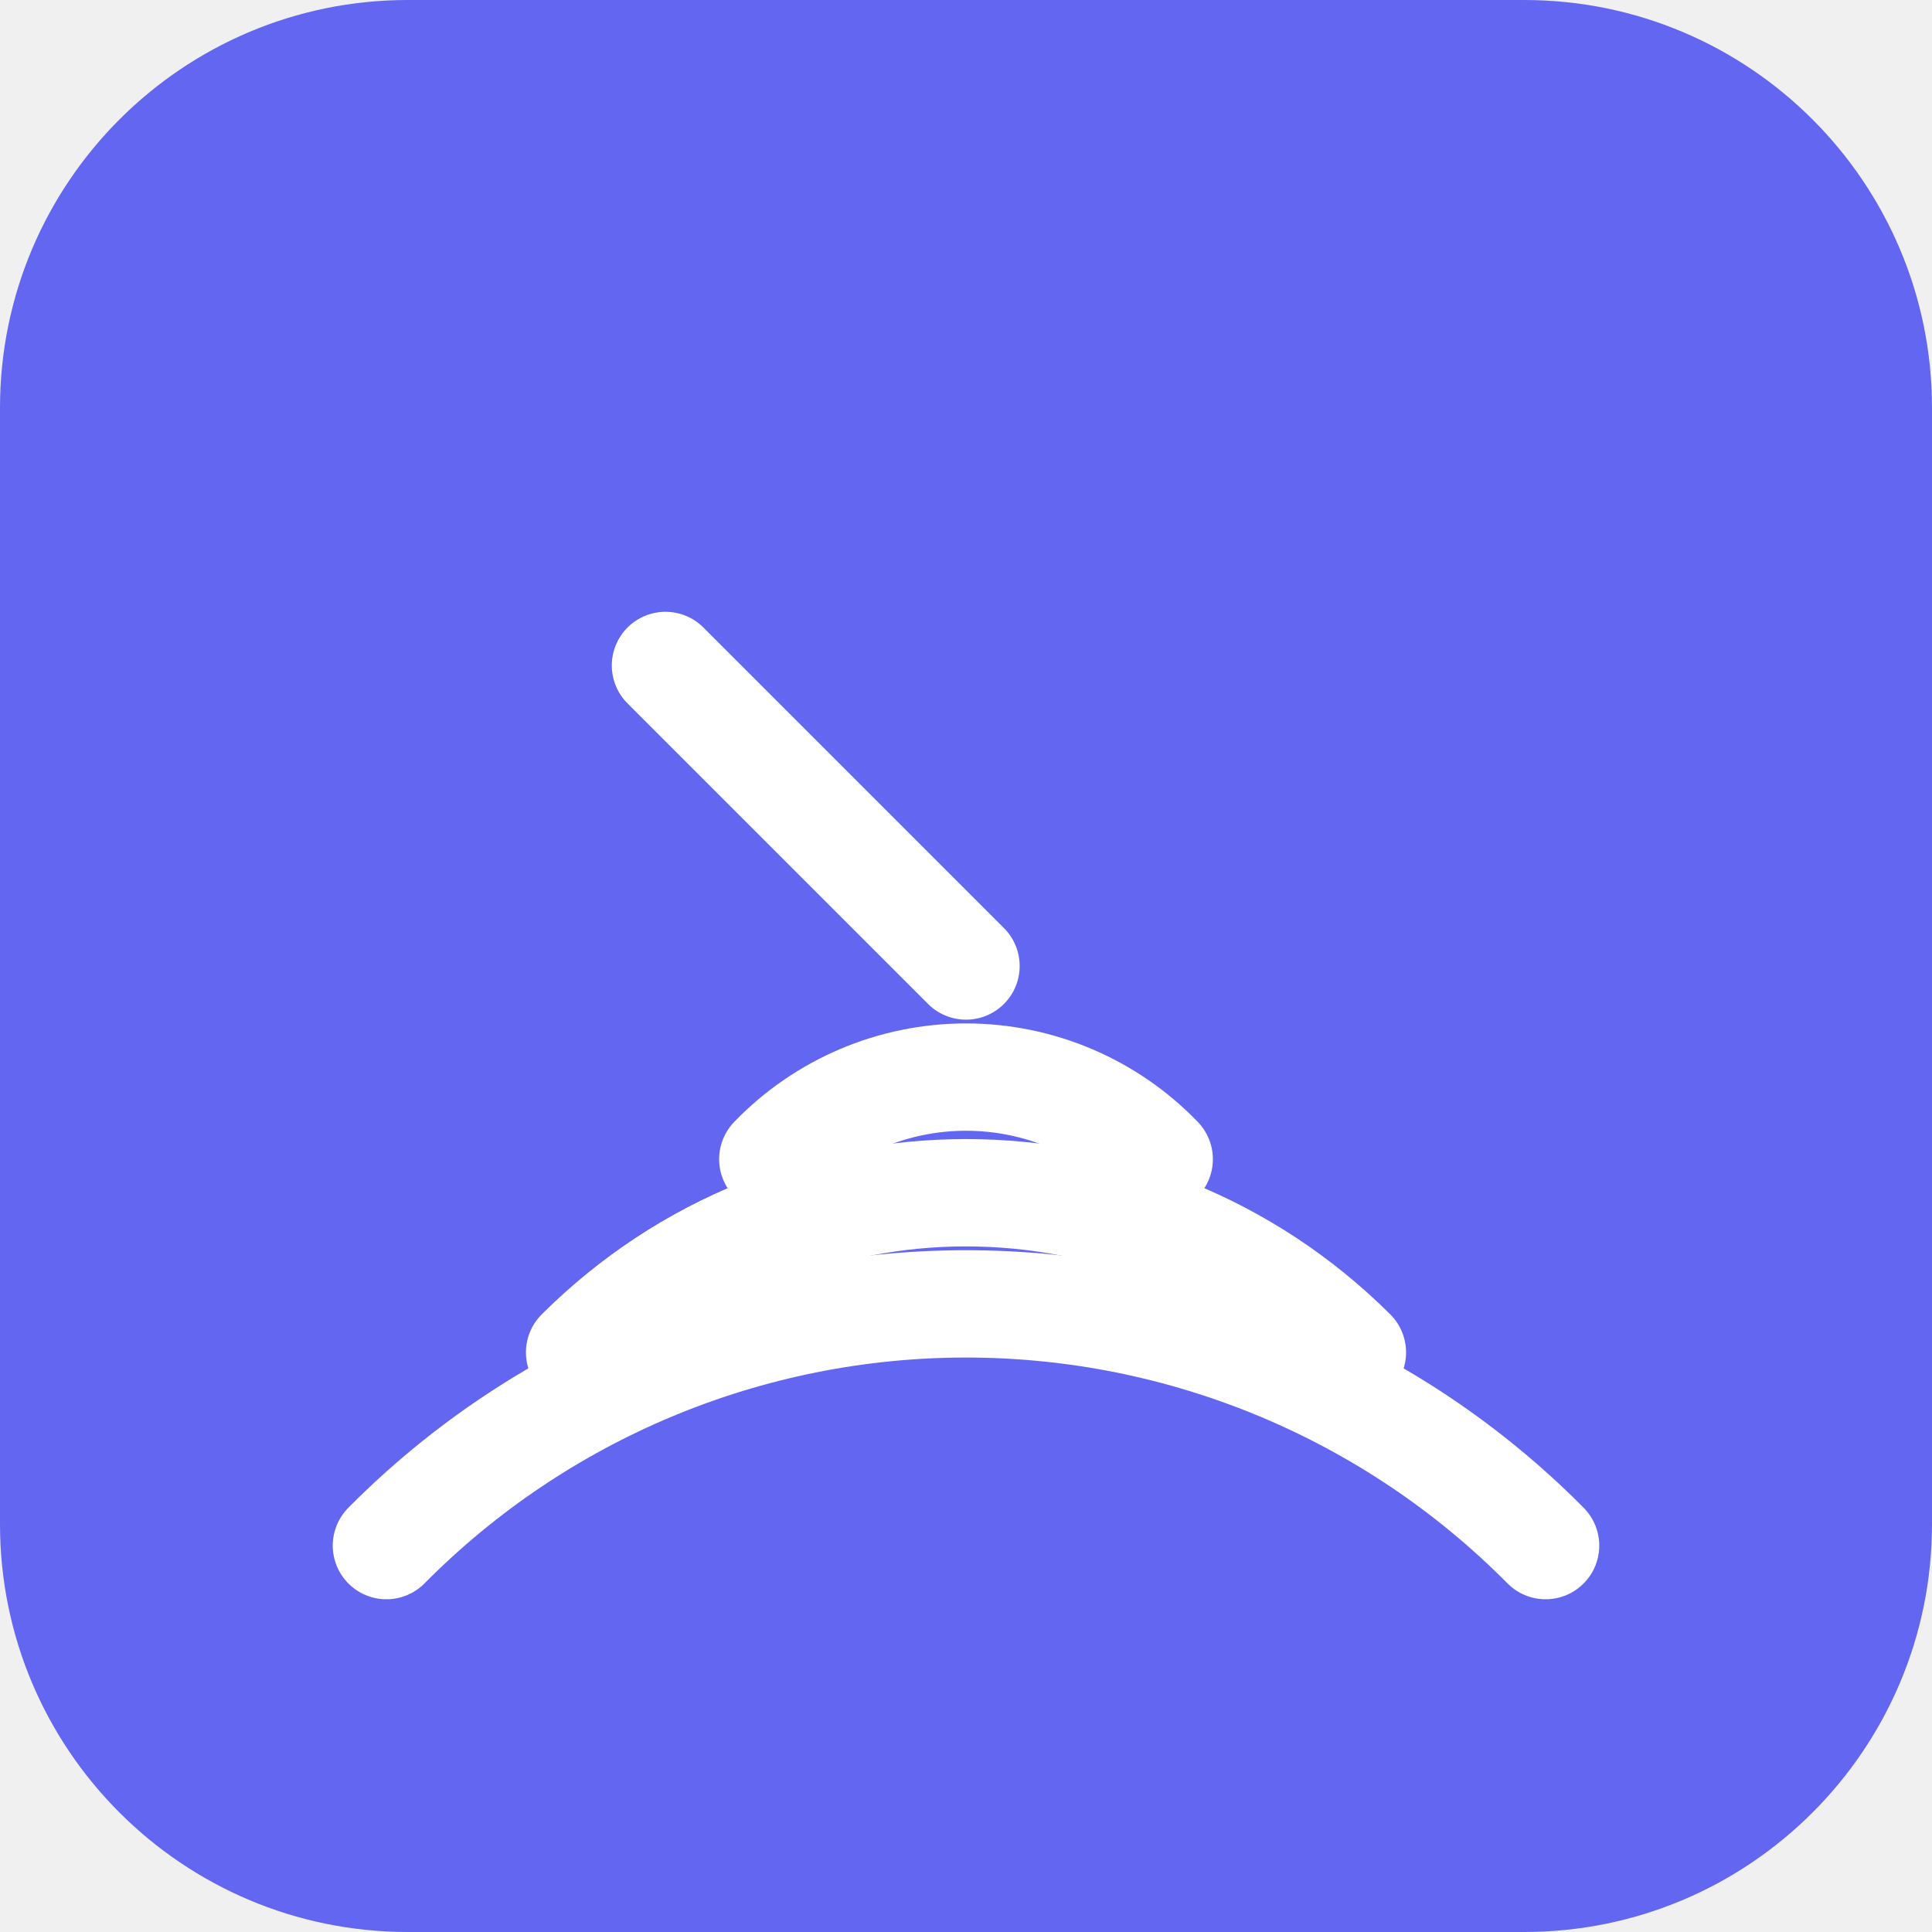
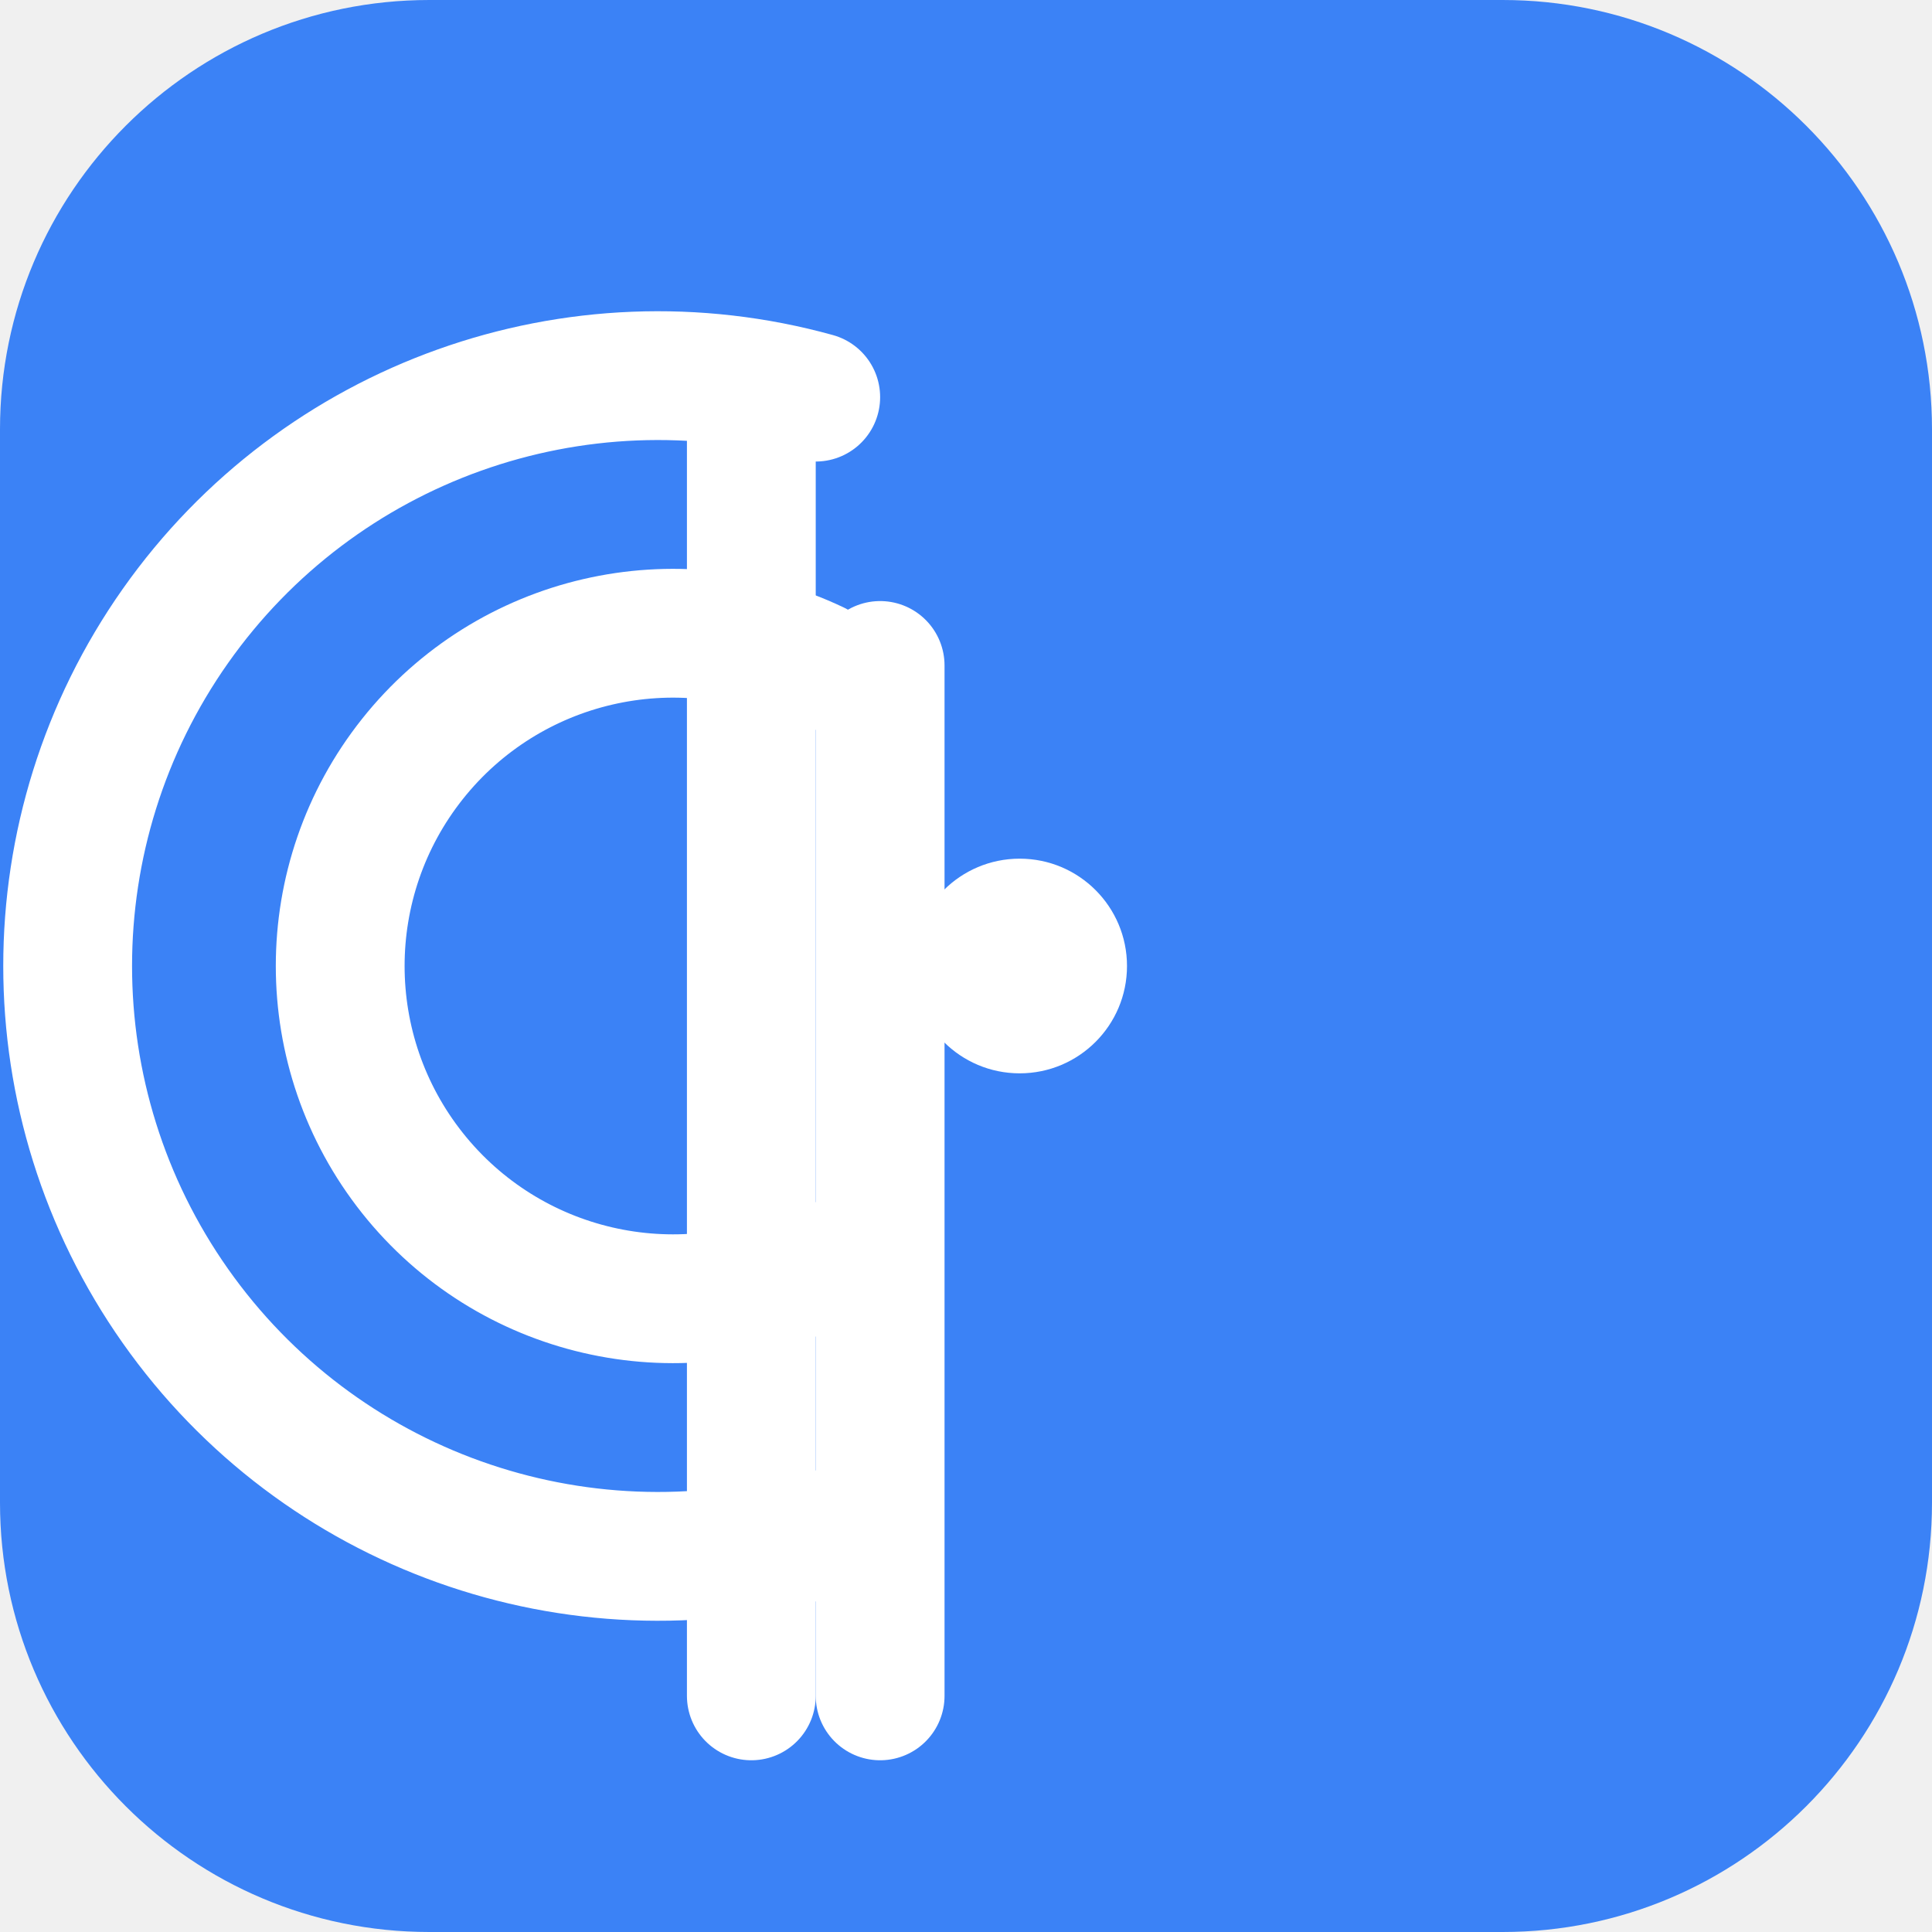
<svg xmlns="http://www.w3.org/2000/svg" viewBox="0 0 180 180" fill="none">
-   <rect width="180" height="180" rx="38" fill="url(#bg)" />
-   <g transform="translate(90,90)" stroke="white" stroke-width="10" stroke-linecap="round" stroke-linejoin="round" fill="none">
-     <circle cx="0" cy="0" r="4" fill="white" stroke="none" />
-     <path d="M -18 18 A 25 25 0 0 1 18 18" />
-     <path d="M -36 36 A 51 51 0 0 1 36 36" />
-     <path d="M -54 54 A 76 76 0 0 1 54 54" />
-     <line x1="0" y1="0" x2="-28" y2="-28" />
+   <rect width="180" height="180" rx="40" fill="url(#bg)" />
+   <g transform="translate(90,90)" stroke="white" stroke-width="12" stroke-linecap="round" fill="none">
+     <circle cx="5" cy="0" r="10" fill="white" stroke="none" />
+     <path d="M -14 28 A 31 31 0 1 1 -14 -28" />
+     <path d="M -14 53 A 55 55 0 1 1 -14 -53" />
+     <line x1="-20" y1="-53" x2="-20" y2="68" />
+     <line x1="-8" y1="-28" x2="-8" y2="68" />
  </g>
  <defs>
    <linearGradient id="bg" x1="0" y1="0" x2="180" y2="180">
-       <stop offset="0%" stop-color="#6366f1" />
-       <stop offset="100%" stop-color="#4f46e5" />
+       <stop offset="0%" stop-color="#3b82f6" />
+       <stop offset="100%" stop-color="#2563eb" />
    </linearGradient>
  </defs>
</svg>
